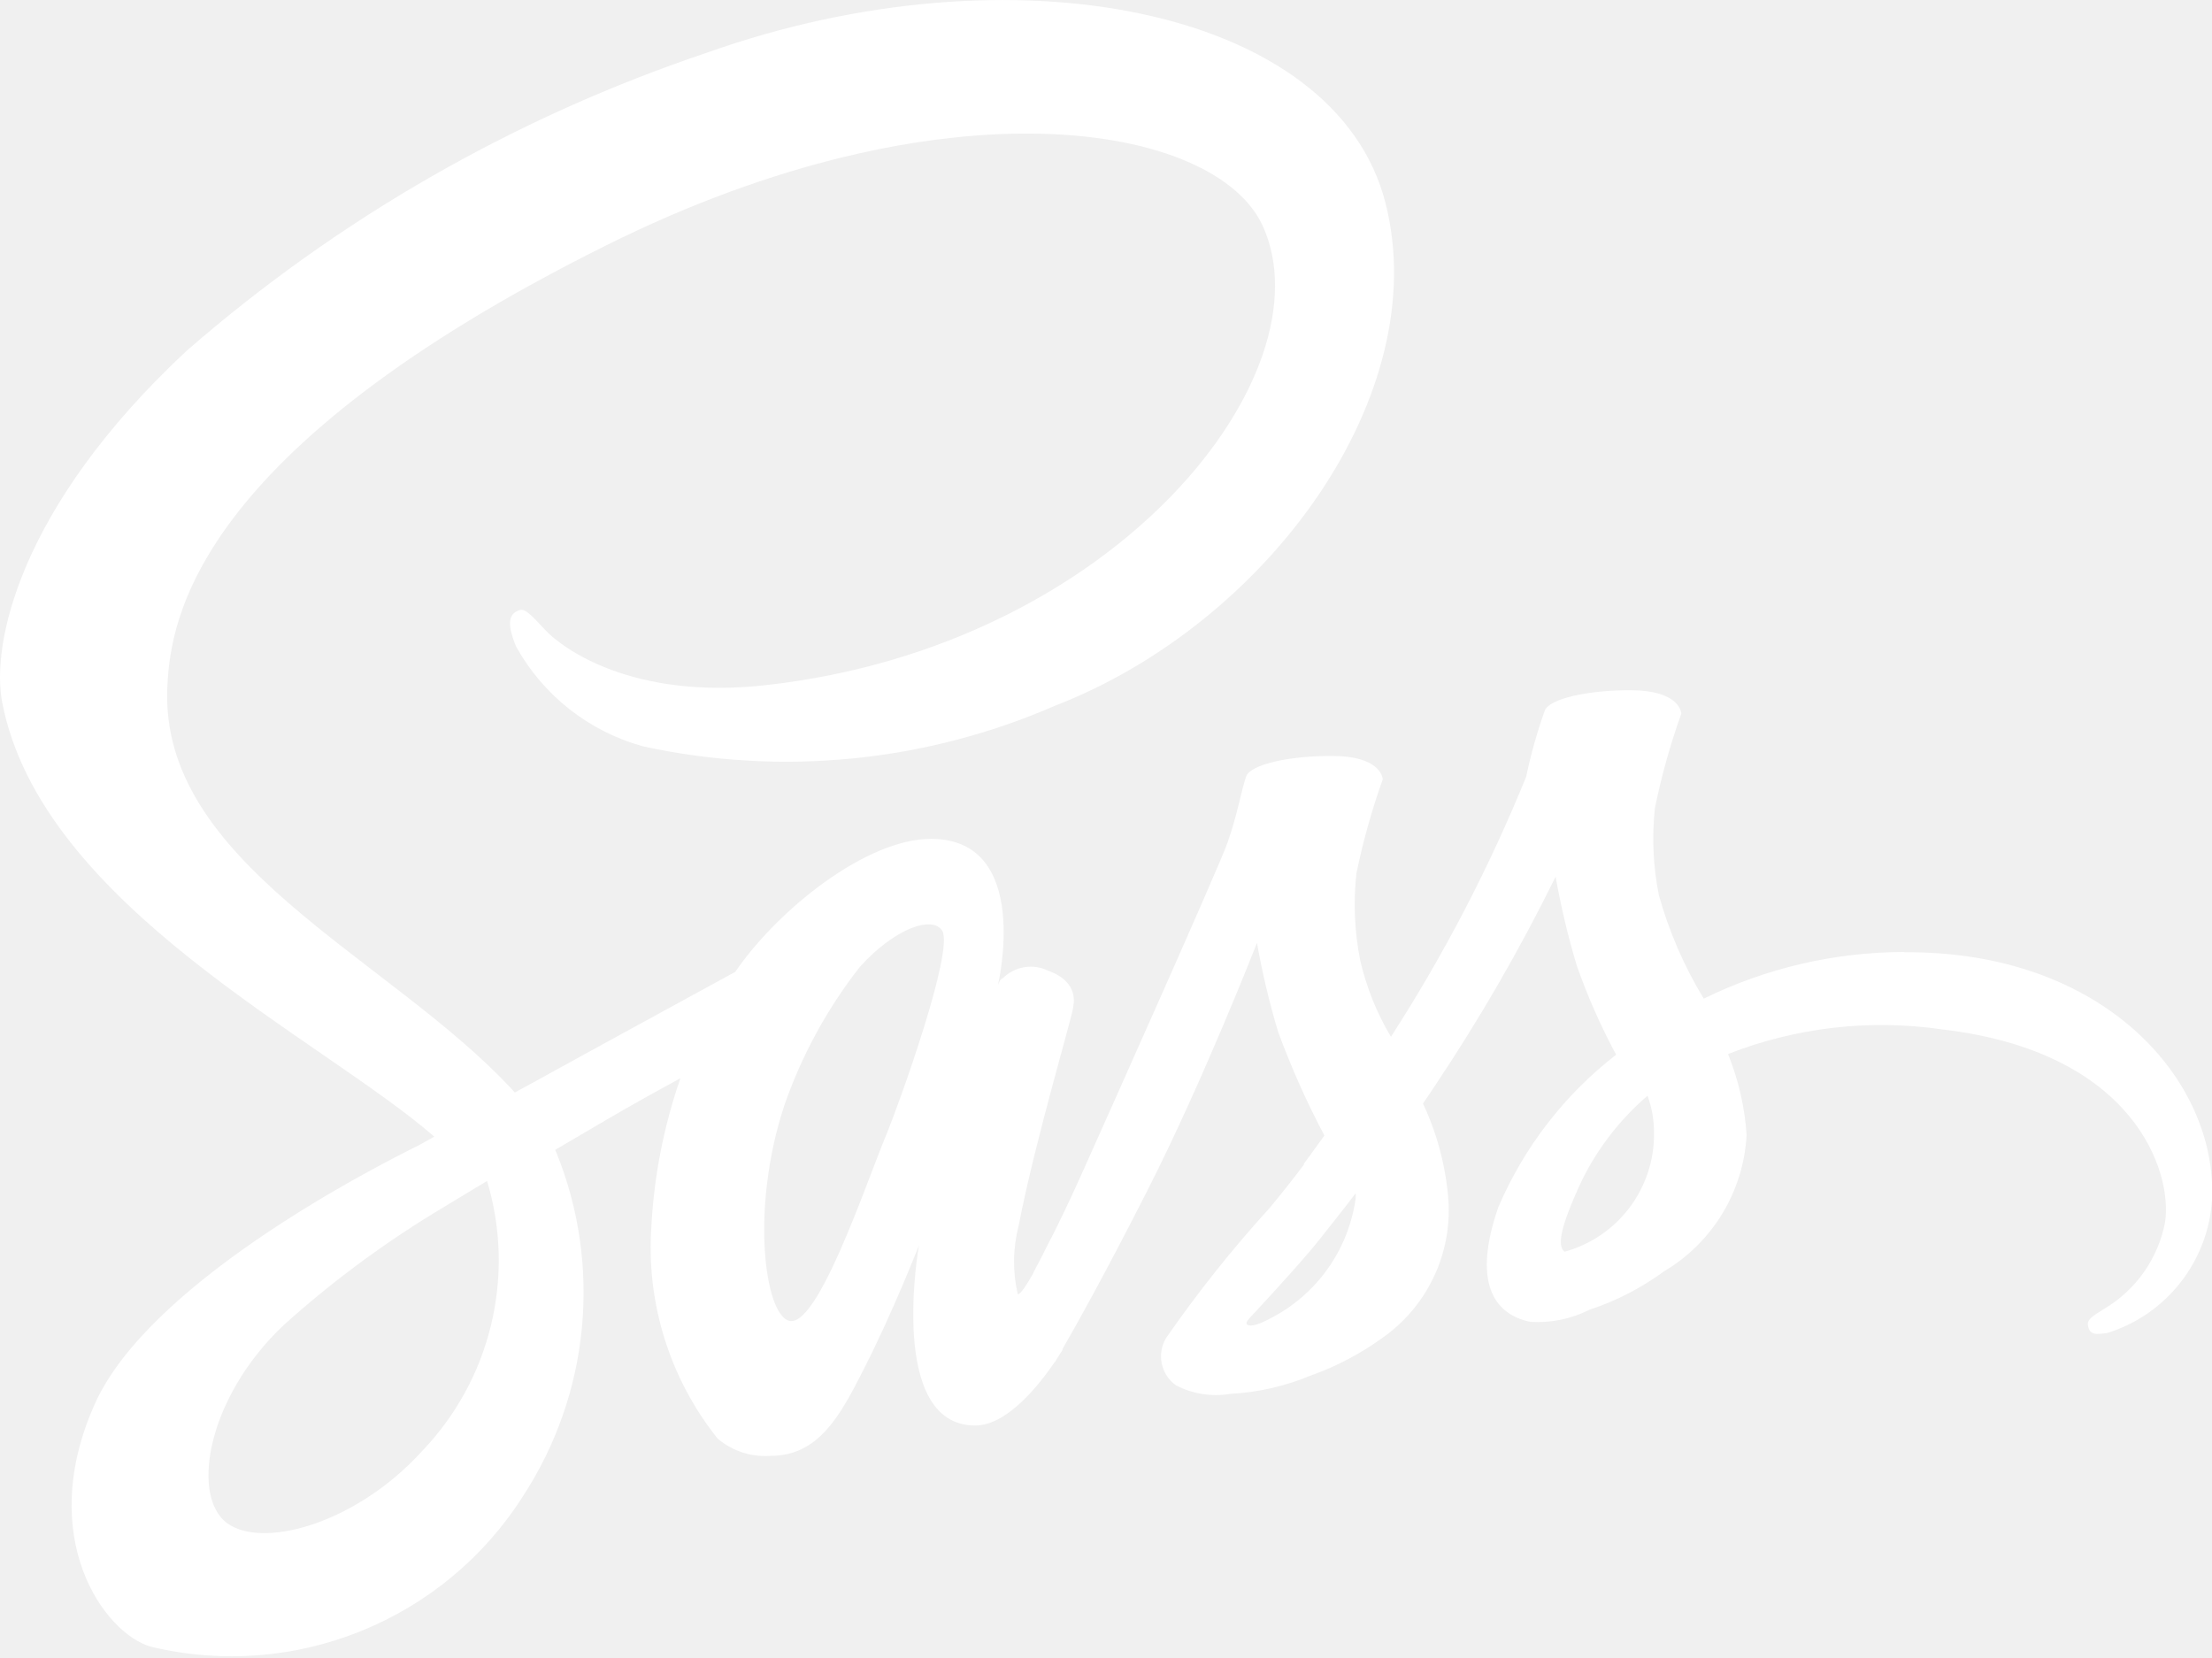
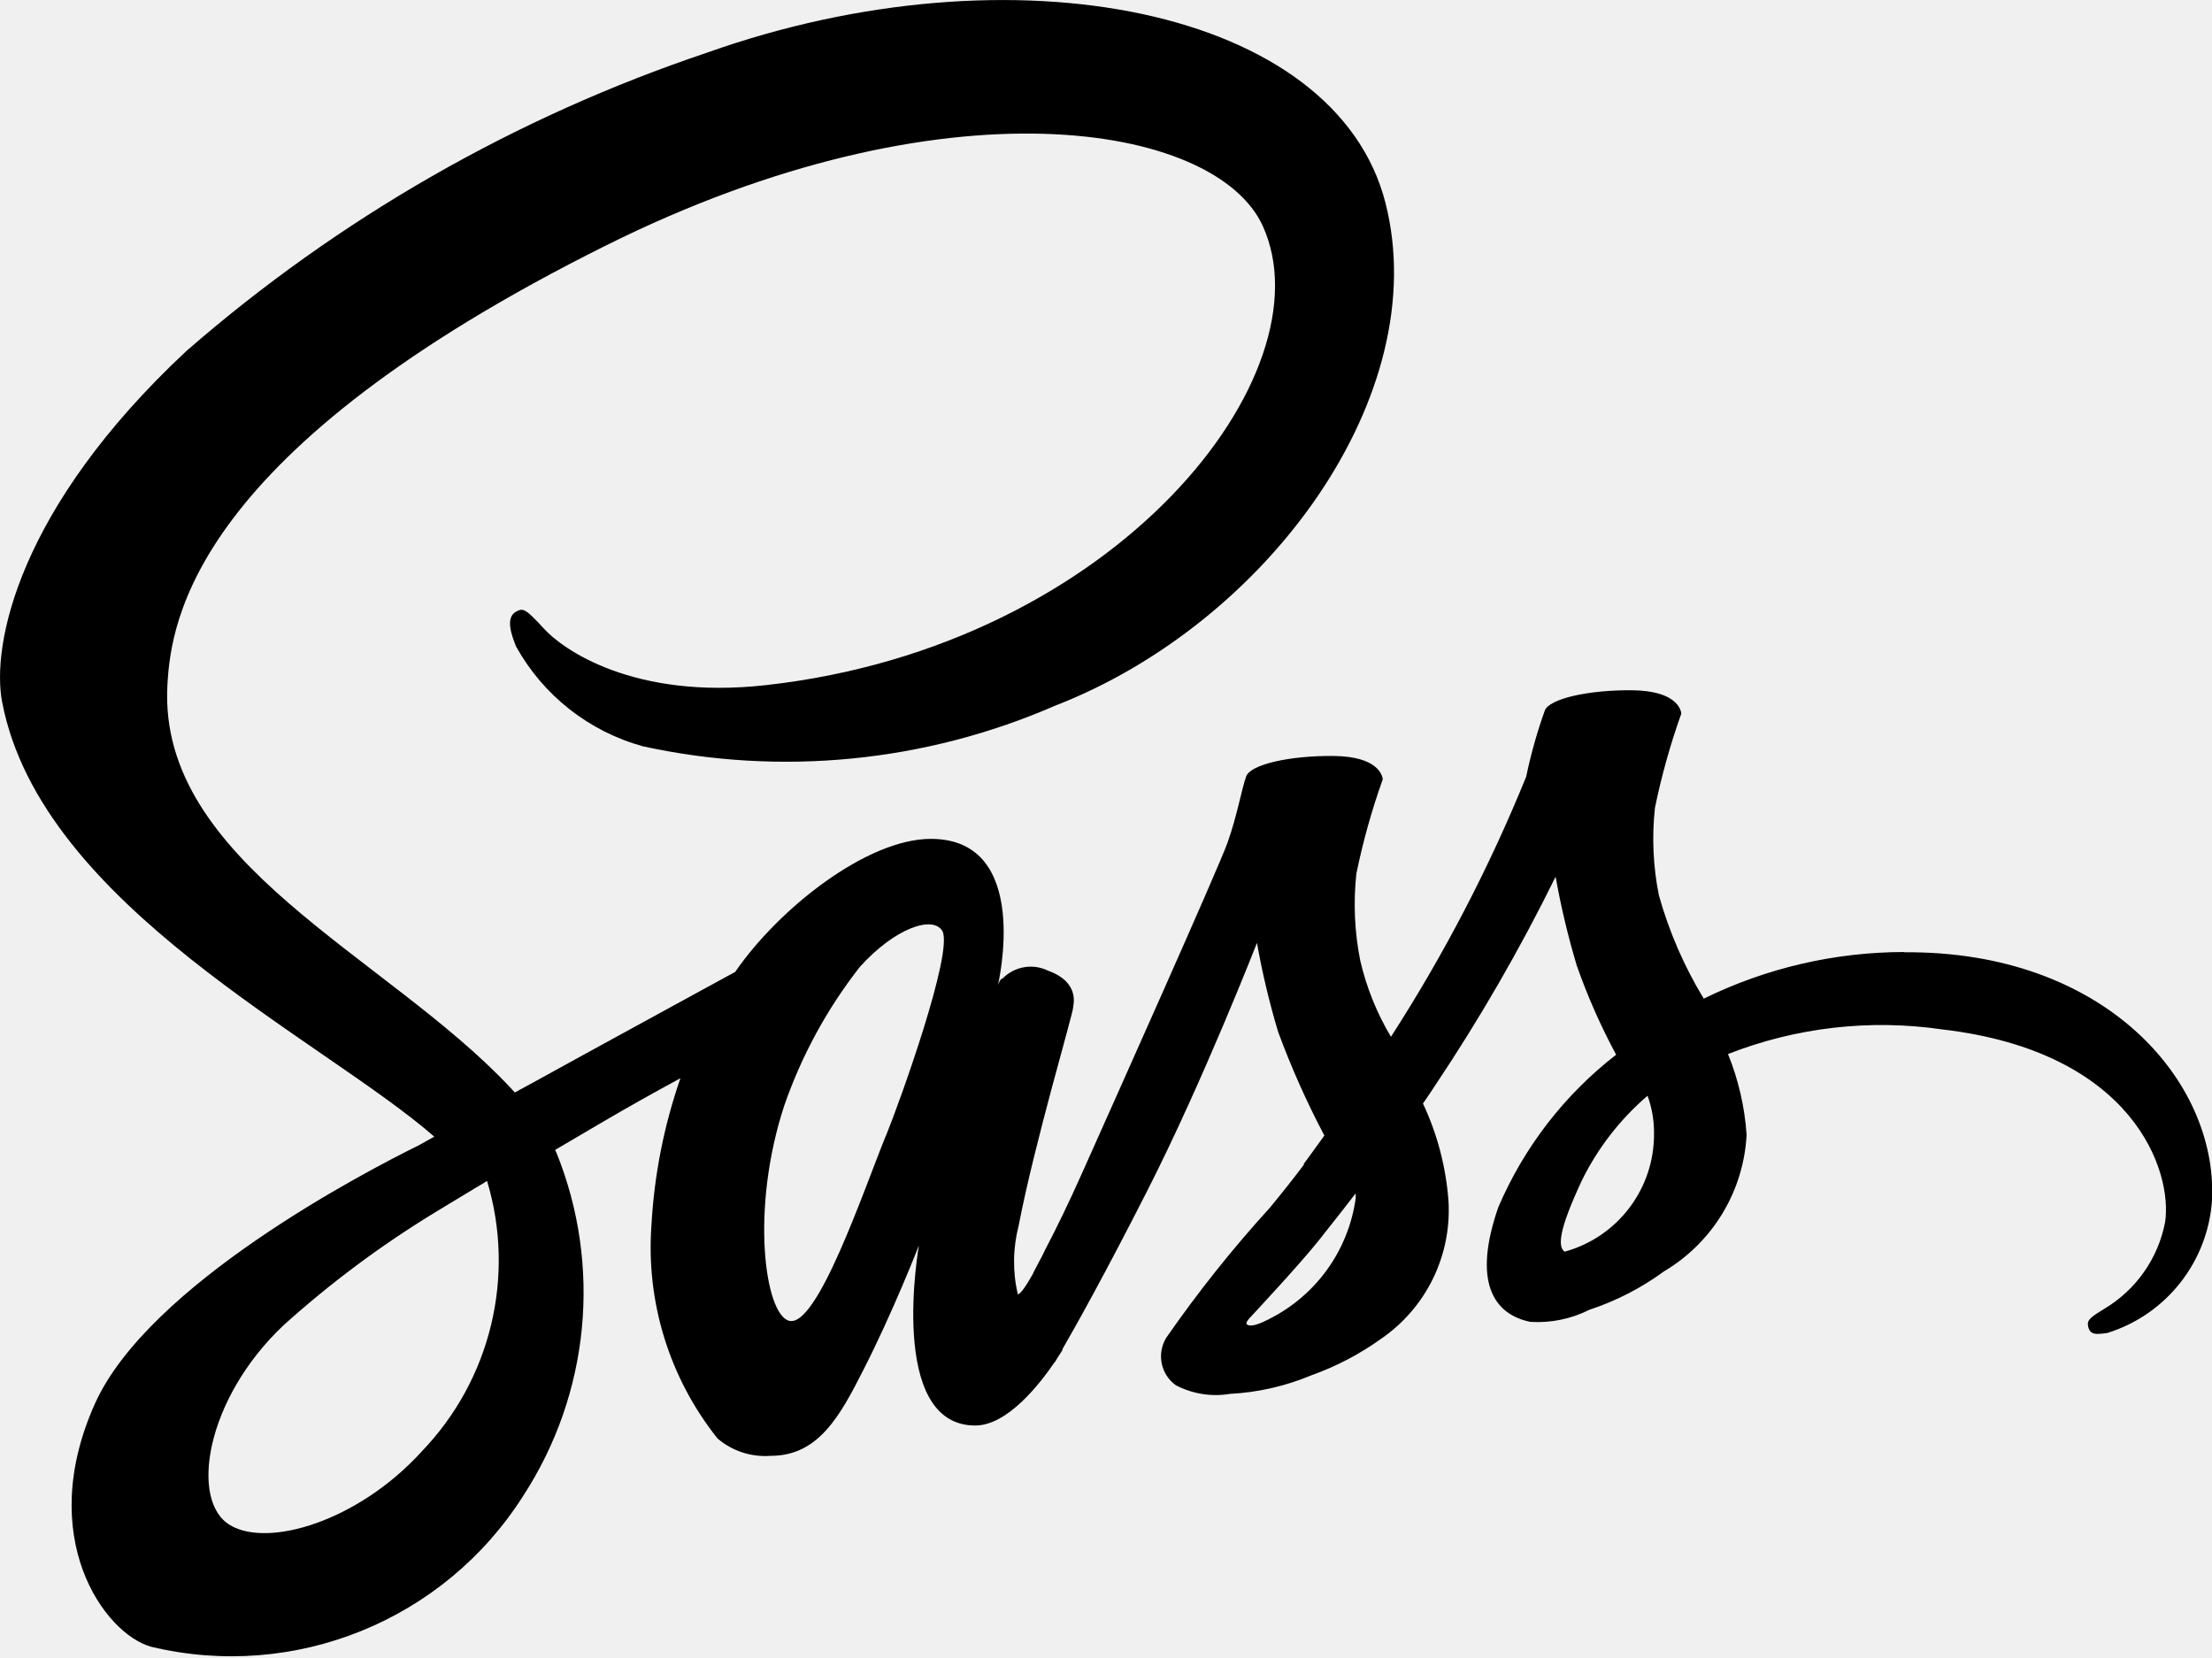
<svg xmlns="http://www.w3.org/2000/svg" width="42.691" height="32" viewBox="0 0 42.691 32">
-   <path id="sass" d="M36.635,18.616a8.8,8.8,0,0,0-3.869.9,7.958,7.958,0,0,1-.867-2,5.535,5.535,0,0,1-.075-1.684,13.5,13.5,0,0,1,.509-1.818c-.008-.075-.092-.442-.951-.45s-1.6.167-1.684.392a9.577,9.577,0,0,0-.359,1.276,30.35,30.35,0,0,1-2.61,5.02,5.121,5.121,0,0,1-.592-1.468,5.535,5.535,0,0,1-.075-1.684,13.5,13.5,0,0,1,.509-1.818c-.008-.075-.092-.442-.951-.45s-1.6.167-1.684.392-.175.759-.359,1.276-2.26,5.153-2.8,6.362c-.275.617-.517,1.109-.692,1.443s-.008.025-.025.058l-.233.442v.008c-.117.208-.242.409-.3.409a2.781,2.781,0,0,1,.017-1.326c.309-1.609,1.059-4.119,1.051-4.211,0-.042.142-.484-.484-.709a.76.76,0,0,0-.876.15c-.05,0-.092.133-.092.133s.675-2.827-1.293-2.827c-1.234,0-2.935,1.343-3.777,2.568-.534.292-1.668.909-2.869,1.568-.459.25-.934.517-1.384.759l-.092-.1c-2.385-2.543-6.8-4.345-6.613-7.763.067-1.242.5-4.52,8.472-8.489,6.529-3.252,11.758-2.36,12.667-.375,1.293,2.835-2.793,8.105-9.581,8.864-2.585.292-3.944-.709-4.286-1.084-.359-.392-.409-.409-.542-.334-.217.117-.083.467,0,.675a4.025,4.025,0,0,0,2.452,1.926,12.994,12.994,0,0,0,7.947-.784c4.111-1.593,7.321-6.012,6.379-9.706-.959-3.761-7.2-4.995-13.092-2.9A29.679,29.679,0,0,0,3.48,7.017C.228,10.052-.289,12.7-.073,13.8c.759,3.928,6.171,6.488,8.339,8.38-.108.058-.208.117-.3.167-1.084.534-5.212,2.693-6.246,4.978C.553,29.915,1.9,31.775,2.8,32.025a6.664,6.664,0,0,0,7.18-2.91,7.2,7.2,0,0,0,.642-6.629l-.025-.05.851-.5c.55-.325,1.092-.625,1.568-.884a10.382,10.382,0,0,0-.559,2.835,5.912,5.912,0,0,0,1.276,4.119,1.412,1.412,0,0,0,1.026.334c.917,0,1.334-.759,1.793-1.668.567-1.109,1.067-2.393,1.067-2.393S17,27.755,18.706,27.755c.625,0,1.251-.809,1.534-1.226v.008s.017-.025.05-.083.068-.1.1-.158v-.017c.25-.434.809-1.426,1.643-3.069,1.076-2.118,2.11-4.77,2.11-4.77a15.22,15.22,0,0,0,.409,1.718,16.438,16.438,0,0,0,.892,2c-.25.35-.4.55-.4.55l.008.008c-.2.267-.425.55-.659.834a24.235,24.235,0,0,0-2,2.51.687.687,0,0,0,.183.917,1.669,1.669,0,0,0,1.051.167,4.68,4.68,0,0,0,1.568-.359,5.429,5.429,0,0,0,1.351-.709,3.007,3.007,0,0,0,1.293-2.66,5.348,5.348,0,0,0-.492-1.876c.075-.108.15-.217.225-.334a35.2,35.2,0,0,0,2.335-4.044,15.22,15.22,0,0,0,.409,1.718,12.043,12.043,0,0,0,.759,1.718A7.413,7.413,0,0,0,28.8,23.544c-.492,1.418-.108,2.06.617,2.21a2.22,2.22,0,0,0,1.142-.233A5.177,5.177,0,0,0,32,24.779a3.262,3.262,0,0,0,1.593-2.635,5.051,5.051,0,0,0-.359-1.559,8.124,8.124,0,0,1,4.136-.475c3.711.434,4.445,2.752,4.3,3.719A2.491,2.491,0,0,1,40.5,25.5c-.259.158-.342.217-.317.334.033.175.15.167.375.134a2.886,2.886,0,0,0,2.018-2.577c.1-2.294-2.076-4.8-5.937-4.77ZM8.016,28.264C6.79,29.606,5.064,30.115,4.33,29.681c-.792-.459-.484-2.435,1.026-3.861a19.62,19.62,0,0,1,2.894-2.16c.175-.108.442-.267.759-.459a.889.889,0,0,1,.083-.05c.058-.033.125-.075.192-.117a5.319,5.319,0,0,1-1.267,5.228Zm8.964-6.1c-.425,1.042-1.326,3.719-1.868,3.569-.467-.125-.75-2.151-.092-4.153a9.271,9.271,0,0,1,1.459-2.677c.676-.75,1.409-1,1.593-.692C18.289,18.616,17.247,21.518,16.98,22.168Zm7.4,3.536c-.183.092-.35.158-.425.108-.058-.033.075-.158.075-.158s.926-.992,1.293-1.451c.208-.267.459-.575.725-.926v.1A3.08,3.08,0,0,1,24.377,25.7Zm5.7-1.3c-.133-.1-.117-.409.334-1.376a5.156,5.156,0,0,1,1.267-1.634,2.063,2.063,0,0,1,.125.717A2.346,2.346,0,0,1,30.08,24.4Z" transform="translate(0.116 -0.241)" fill="white" />
+   <path id="sass" d="M36.635,18.616a8.8,8.8,0,0,0-3.869.9,7.958,7.958,0,0,1-.867-2,5.535,5.535,0,0,1-.075-1.684,13.5,13.5,0,0,1,.509-1.818c-.008-.075-.092-.442-.951-.45s-1.6.167-1.684.392a9.577,9.577,0,0,0-.359,1.276,30.35,30.35,0,0,1-2.61,5.02,5.121,5.121,0,0,1-.592-1.468,5.535,5.535,0,0,1-.075-1.684,13.5,13.5,0,0,1,.509-1.818c-.008-.075-.092-.442-.951-.45s-1.6.167-1.684.392-.175.759-.359,1.276-2.26,5.153-2.8,6.362c-.275.617-.517,1.109-.692,1.443s-.008.025-.025.058l-.233.442v.008c-.117.208-.242.409-.3.409a2.781,2.781,0,0,1,.017-1.326c.309-1.609,1.059-4.119,1.051-4.211,0-.042.142-.484-.484-.709a.76.76,0,0,0-.876.15c-.05,0-.092.133-.092.133s.675-2.827-1.293-2.827c-1.234,0-2.935,1.343-3.777,2.568-.534.292-1.668.909-2.869,1.568-.459.25-.934.517-1.384.759l-.092-.1c-2.385-2.543-6.8-4.345-6.613-7.763.067-1.242.5-4.52,8.472-8.489,6.529-3.252,11.758-2.36,12.667-.375,1.293,2.835-2.793,8.105-9.581,8.864-2.585.292-3.944-.709-4.286-1.084-.359-.392-.409-.409-.542-.334-.217.117-.083.467,0,.675a4.025,4.025,0,0,0,2.452,1.926,12.994,12.994,0,0,0,7.947-.784c4.111-1.593,7.321-6.012,6.379-9.706-.959-3.761-7.2-4.995-13.092-2.9A29.679,29.679,0,0,0,3.48,7.017C.228,10.052-.289,12.7-.073,13.8c.759,3.928,6.171,6.488,8.339,8.38-.108.058-.208.117-.3.167-1.084.534-5.212,2.693-6.246,4.978C.553,29.915,1.9,31.775,2.8,32.025a6.664,6.664,0,0,0,7.18-2.91,7.2,7.2,0,0,0,.642-6.629l-.025-.05.851-.5c.55-.325,1.092-.625,1.568-.884a10.382,10.382,0,0,0-.559,2.835,5.912,5.912,0,0,0,1.276,4.119,1.412,1.412,0,0,0,1.026.334c.917,0,1.334-.759,1.793-1.668.567-1.109,1.067-2.393,1.067-2.393S17,27.755,18.706,27.755c.625,0,1.251-.809,1.534-1.226v.008s.017-.025.05-.083.068-.1.1-.158v-.017c.25-.434.809-1.426,1.643-3.069,1.076-2.118,2.11-4.77,2.11-4.77a15.22,15.22,0,0,0,.409,1.718,16.438,16.438,0,0,0,.892,2c-.25.35-.4.55-.4.55l.008.008c-.2.267-.425.55-.659.834a24.235,24.235,0,0,0-2,2.51.687.687,0,0,0,.183.917,1.669,1.669,0,0,0,1.051.167,4.68,4.68,0,0,0,1.568-.359,5.429,5.429,0,0,0,1.351-.709,3.007,3.007,0,0,0,1.293-2.66,5.348,5.348,0,0,0-.492-1.876c.075-.108.15-.217.225-.334a35.2,35.2,0,0,0,2.335-4.044,15.22,15.22,0,0,0,.409,1.718,12.043,12.043,0,0,0,.759,1.718A7.413,7.413,0,0,0,28.8,23.544c-.492,1.418-.108,2.06.617,2.21a2.22,2.22,0,0,0,1.142-.233A5.177,5.177,0,0,0,32,24.779a3.262,3.262,0,0,0,1.593-2.635,5.051,5.051,0,0,0-.359-1.559,8.124,8.124,0,0,1,4.136-.475c3.711.434,4.445,2.752,4.3,3.719A2.491,2.491,0,0,1,40.5,25.5c-.259.158-.342.217-.317.334.033.175.15.167.375.134a2.886,2.886,0,0,0,2.018-2.577c.1-2.294-2.076-4.8-5.937-4.77ZM8.016,28.264C6.79,29.606,5.064,30.115,4.33,29.681c-.792-.459-.484-2.435,1.026-3.861a19.62,19.62,0,0,1,2.894-2.16c.175-.108.442-.267.759-.459a.889.889,0,0,1,.083-.05c.058-.033.125-.075.192-.117a5.319,5.319,0,0,1-1.267,5.228Zm8.964-6.1c-.425,1.042-1.326,3.719-1.868,3.569-.467-.125-.75-2.151-.092-4.153a9.271,9.271,0,0,1,1.459-2.677c.676-.75,1.409-1,1.593-.692C18.289,18.616,17.247,21.518,16.98,22.168Zm7.4,3.536c-.183.092-.35.158-.425.108-.058-.033.075-.158.075-.158s.926-.992,1.293-1.451c.208-.267.459-.575.725-.926v.1A3.08,3.08,0,0,1,24.377,25.7Zm5.7-1.3c-.133-.1-.117-.409.334-1.376a5.156,5.156,0,0,1,1.267-1.634,2.063,2.063,0,0,1,.125.717A2.346,2.346,0,0,1,30.08,24.4Z" transform="translate(0.116 -0.241)" fill="black" />
</svg>
